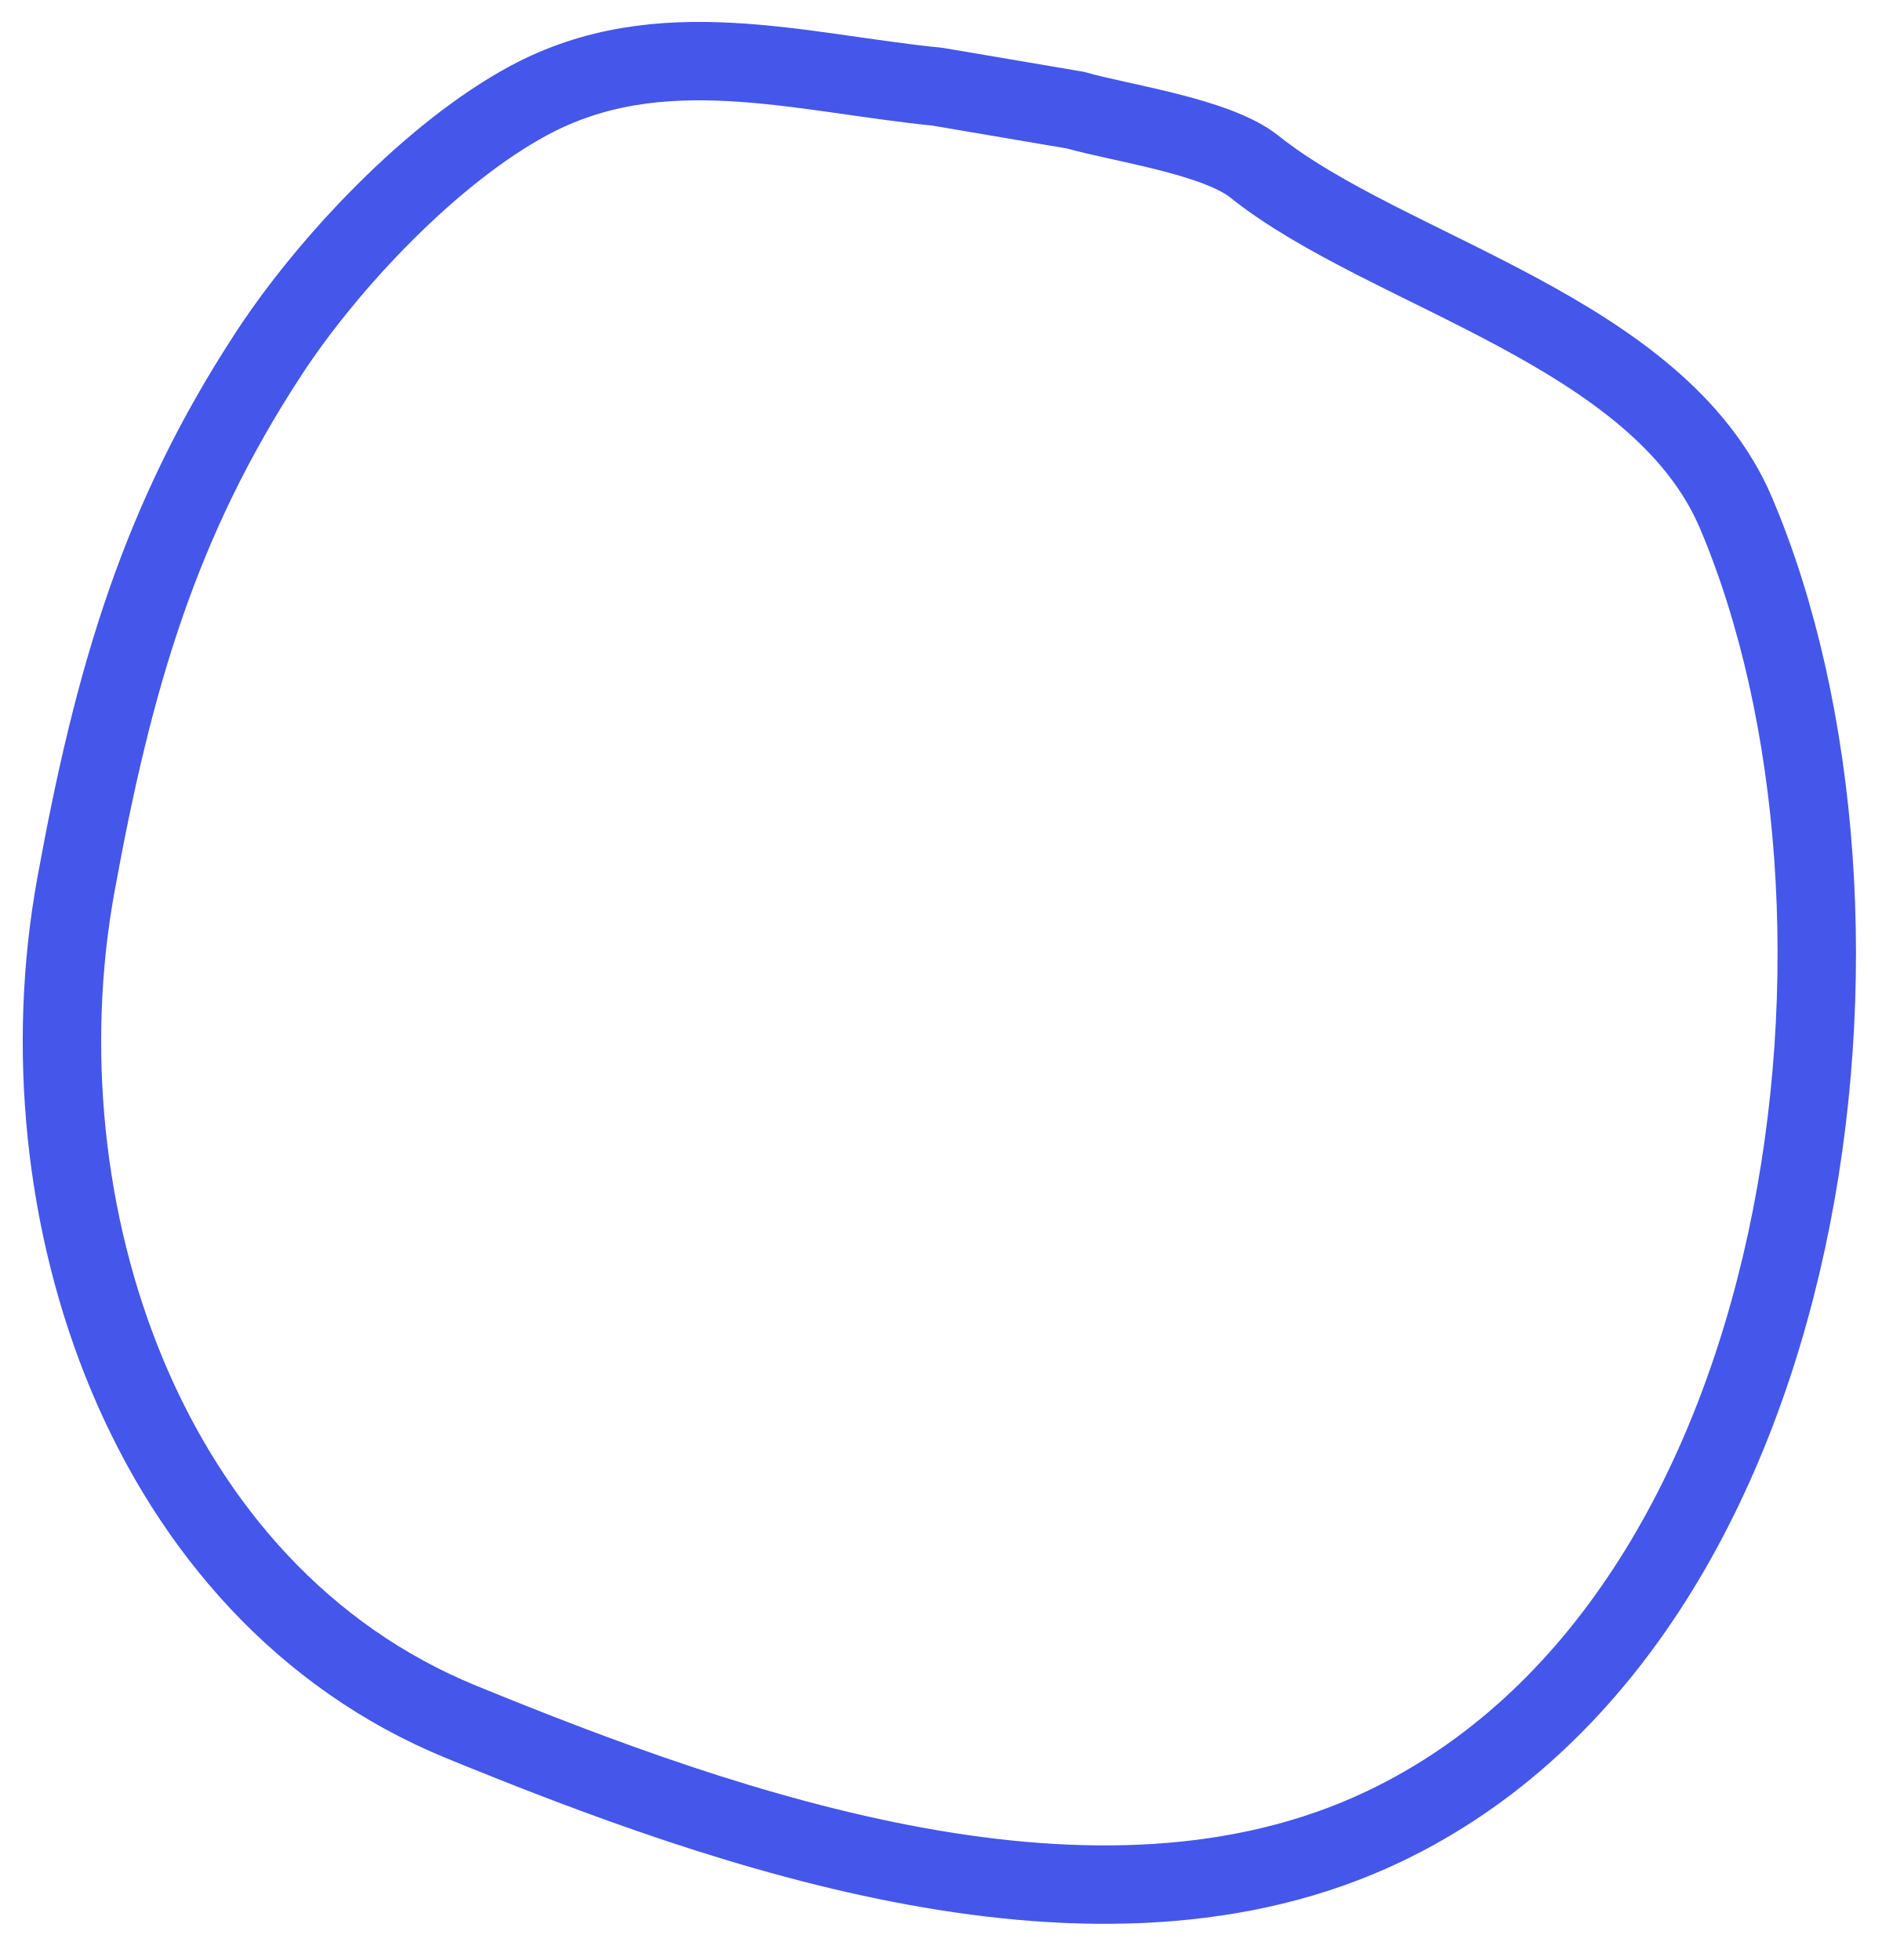
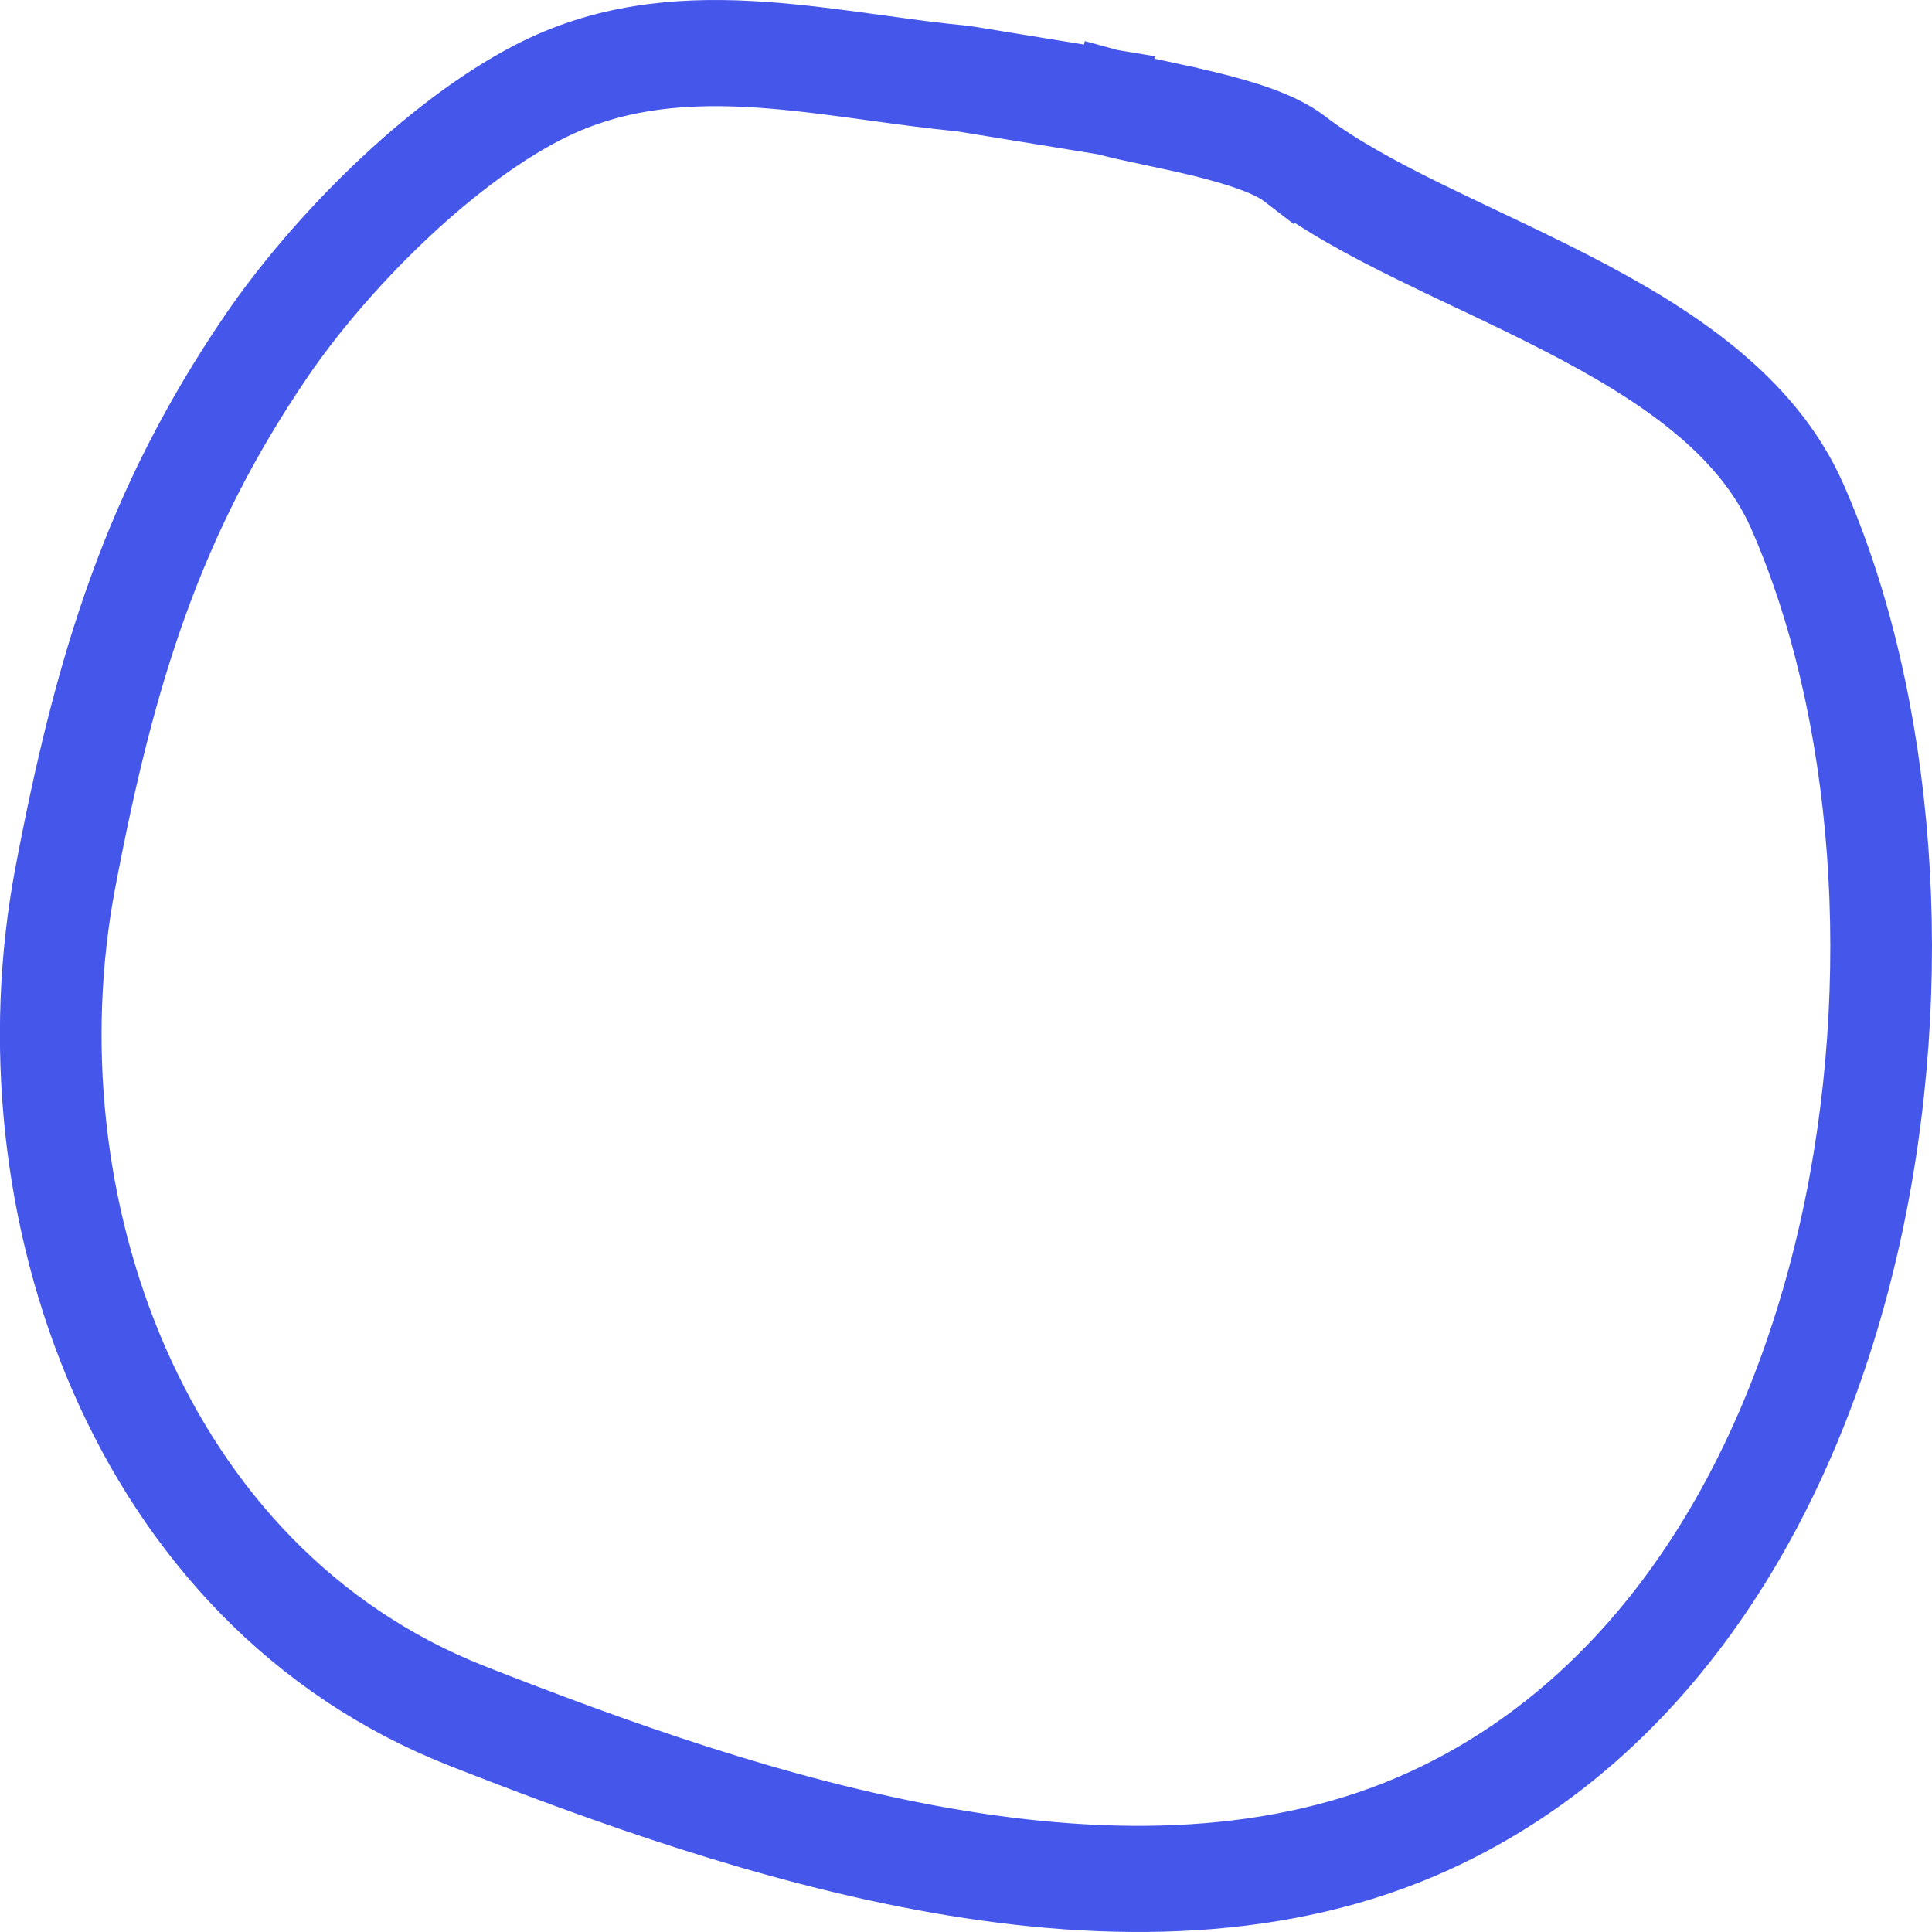
- <svg xmlns="http://www.w3.org/2000/svg" width="48" height="50" viewBox="0 0 48 50" fill="none">
-   <path d="M13.487 2.564C16.83 0.764 20.379 1.86 23.916 2.213L27.427 2.81C28.581 3.14 31.025 3.477 31.992 4.25C35.375 6.956 42.309 8.435 44.282 13.098C48.57 23.235 46.411 41.302 35.293 46.596C28.014 50.063 18.599 46.723 11.767 43.928C3.677 40.618 0.436 30.822 1.935 22.579C2.904 17.25 4.085 13.255 6.851 9.025C8.38 6.687 11.024 3.891 13.487 2.564Z" stroke="#4556EB" stroke-width="2" stroke-linecap="round" />
+ <svg xmlns="http://www.w3.org/2000/svg" width="26" height="26" viewBox="0 0 26 26" fill="none">
+   <path d="M14.995 1.002L15.049 0.675L14.995 1.002ZM14.995 1.002L15.082 0.685L14.995 1.002L14.995 1.002ZM19.811 3.691L19.597 4.142L19.811 3.691C19.554 3.569 19.299 3.447 19.04 3.32C18.402 3.007 17.801 2.684 17.32 2.314L17.015 2.711L17.32 2.314C17.188 2.213 17.011 2.136 16.838 2.073C16.653 2.006 16.427 1.941 16.166 1.877C15.944 1.823 15.72 1.776 15.51 1.731L15.506 1.73L15.506 1.73L15.462 1.721C15.462 1.721 15.462 1.721 15.462 1.721C15.254 1.677 15.058 1.635 14.898 1.592L14.874 1.586L14.85 1.582L12.972 1.276L12.956 1.273L12.94 1.271C12.545 1.233 12.146 1.178 11.752 1.124L11.752 1.124C11.666 1.112 11.581 1.101 11.496 1.089C11.011 1.024 10.532 0.964 10.058 0.94C9.111 0.892 8.194 0.984 7.31 1.441C5.989 2.124 4.556 3.576 3.728 4.79C2.23 6.99 1.588 9.065 1.058 11.863C0.25 16.131 2 21.184 6.348 22.891C8.226 23.628 10.449 24.433 12.698 24.827C14.949 25.221 17.21 25.2 19.171 24.304C22.161 22.937 23.956 19.92 24.713 16.562C25.47 13.201 25.178 9.531 24.021 6.906C23.511 5.75 22.345 4.964 21.02 4.281C20.612 4.07 20.211 3.88 19.815 3.692L19.811 3.691ZM15.527 1.299L15.63 0.811L15.527 1.299L15.575 1.309C15.785 1.354 16.014 1.403 16.24 1.458C16.716 1.573 17.221 1.726 17.522 1.957C17.972 2.302 18.546 2.613 19.181 2.925C19.411 3.038 19.659 3.155 19.91 3.275L19.912 3.276C20.331 3.475 20.763 3.68 21.168 3.889C22.487 4.569 23.773 5.406 24.349 6.713C25.552 9.443 25.846 13.221 25.069 16.669C24.292 20.122 22.433 23.273 19.304 24.703C17.259 25.638 14.926 25.65 12.644 25.251C10.361 24.851 8.113 24.036 6.231 23.297C1.675 21.508 -0.143 16.215 0.698 11.772C1.235 8.94 1.893 6.795 3.439 4.526C4.295 3.27 5.773 1.767 7.162 1.049C8.118 0.555 9.098 0.462 10.074 0.512C10.562 0.537 11.052 0.598 11.538 0.663C11.627 0.676 11.716 0.688 11.804 0.7L11.809 0.7C12.204 0.755 12.596 0.808 12.991 0.846L12.996 0.847L14.942 1.164L14.95 1.167C15.104 1.209 15.302 1.251 15.527 1.299Z" fill="#4556EB" stroke="#4556EB" stroke-linecap="round" />
</svg>
